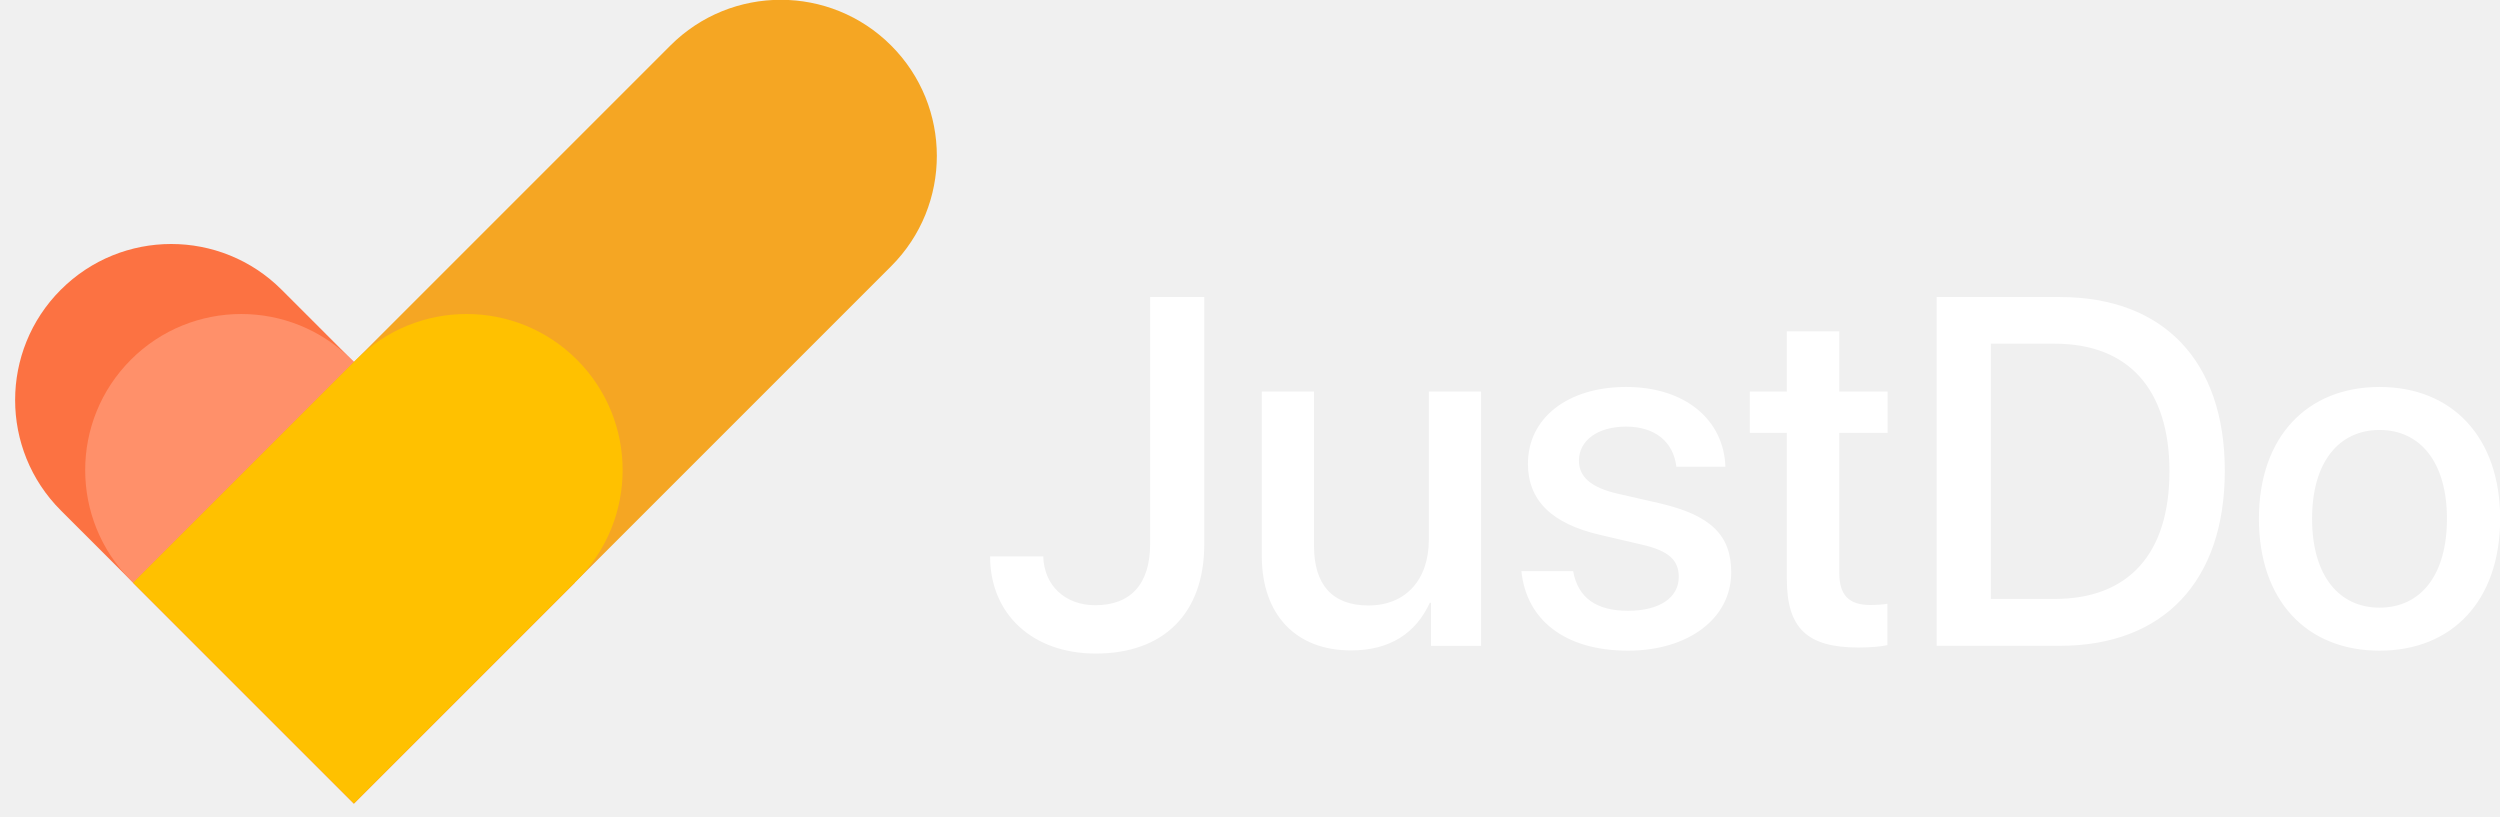
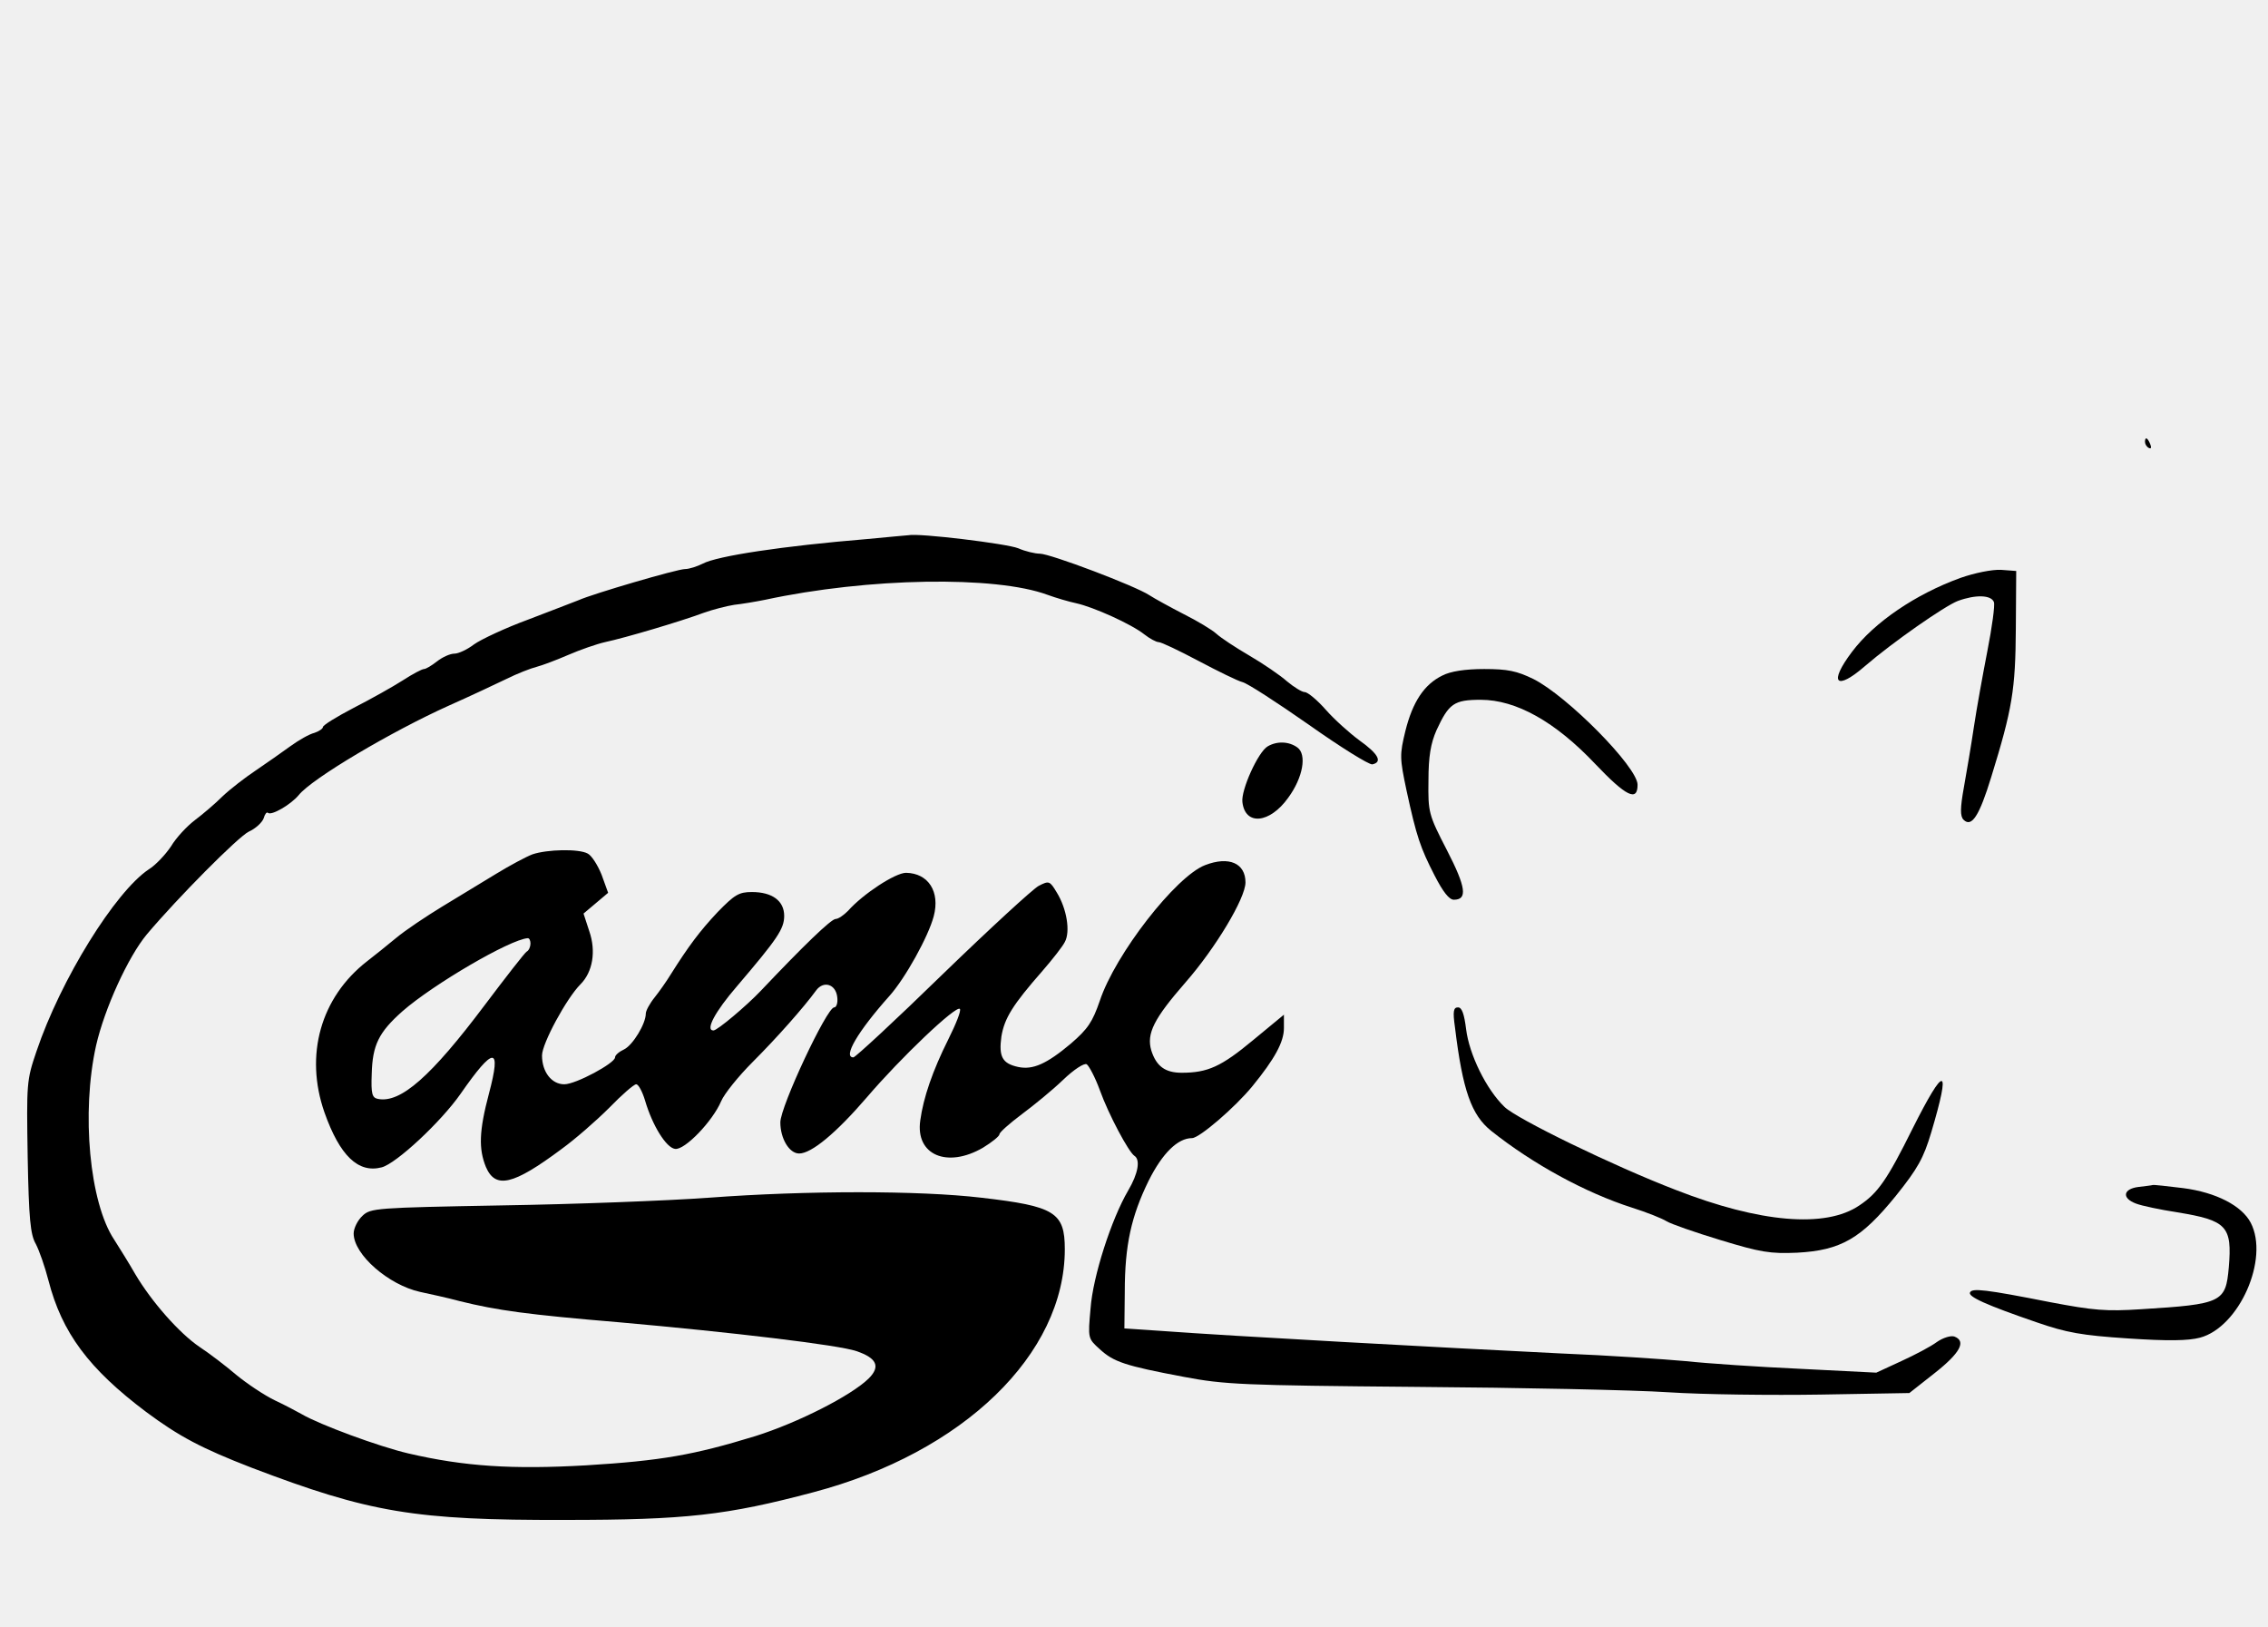
- <svg xmlns="http://www.w3.org/2000/svg" width="101" height="33" viewBox="0 0 101 33">
-   <g fill="none" fill-rule="evenodd">
-     <path fill="#FFF" d="M40 22.479h2.148c.03 1.171.88 1.972 2.1 1.972 1.436 0 2.217-.86 2.217-2.47V12h2.187v9.99c0 2.793-1.64 4.414-4.384 4.414-2.54 0-4.268-1.582-4.268-3.925zm19.834-6.66v10.273h-2.022v-1.738h-.048c-.567 1.23-1.612 1.923-3.184 1.923-2.236 0-3.603-1.455-3.603-3.808v-6.65h2.109v6.24c0 1.562.742 2.402 2.197 2.402 1.524 0 2.442-1.055 2.442-2.656v-5.987h2.109zm1.895 2.91c0-1.836 1.601-3.096 3.964-3.096 2.393 0 3.946 1.328 4.014 3.222h-1.982c-.118-.996-.85-1.62-2.032-1.62-1.142 0-1.904.556-1.904 1.376 0 .645.469 1.084 1.582 1.338l1.67.381c2.1.488 2.9 1.309 2.9 2.793 0 1.875-1.748 3.164-4.17 3.164-2.568 0-4.11-1.26-4.306-3.213h2.09c.195 1.074.927 1.602 2.216 1.602 1.27 0 2.051-.528 2.051-1.367 0-.664-.38-1.055-1.504-1.309l-1.67-.39c-1.953-.45-2.92-1.387-2.92-2.881zm10.459-5.342h2.119v2.431h1.953v1.67h-1.953v5.664c0 .889.39 1.29 1.25 1.29.214 0 .556-.02.693-.05v1.67c-.234.06-.703.098-1.172.098-2.08 0-2.89-.79-2.89-2.773v-5.899h-1.495v-1.67h1.495v-2.431zM78.242 12h4.97c4.19 0 6.67 2.578 6.67 7.021 0 4.454-2.47 7.07-6.67 7.07h-4.97V12zm2.188 1.885v10.312h2.578c2.988 0 4.638-1.826 4.638-5.156 0-3.32-1.66-5.156-4.638-5.156H80.43zm15.703 12.402c-2.94 0-4.873-2.021-4.873-5.332 0-3.3 1.943-5.322 4.873-5.322s4.873 2.021 4.873 5.322c0 3.31-1.934 5.332-4.873 5.332zm0-1.738c1.66 0 2.724-1.309 2.724-3.594 0-2.275-1.074-3.584-2.724-3.584-1.65 0-2.725 1.309-2.725 3.584 0 2.285 1.074 3.594 2.725 3.594z" />
-     <g fill-rule="nonzero">
-       <path fill="#FC7242" d="M2.459 11.704a6.306 6.306 0 0 1 8.917 0l11.84 11.839-8.918 8.917-11.84-11.838a6.306 6.306 0 0 1 0-8.918z" />
-       <path fill="#FF906A" d="M5.287 14.533a6.306 6.306 0 0 1 8.918 0l9.01 9.01-8.917 8.917-9.01-9.01a6.306 6.306 0 0 1 0-8.917z" />
-       <path fill="#F5A623" d="M36.002 1.839a6.306 6.306 0 0 1 0 8.917L14.298 32.46 5.38 23.543 27.084 1.839a6.306 6.306 0 0 1 8.918 0z" />
-       <path fill="#FFC100" d="M23.308 14.533a6.306 6.306 0 0 1 0 8.917l-9.01 9.01-8.918-8.917 9.01-9.01a6.306 6.306 0 0 1 8.918 0z" />
-     </g>
+ <svg xmlns="http://www.w3.org/2000/svg" version="1.0" width="590pt" height="423pt" viewBox="0 0 590 423" preserveAspectRatio="xMidYMid meet">
+   <g transform="translate(0,423) scale(0.1,-0.1)" fill="#000000" stroke="none">
+     <path d="M5580 3081 c0 -6 4 -13 10 -16 6 -3 7 1 4 9 -7 18 -14 21 -14 7z" />
+     <path d="M2255 2828 c-218 -18 -390 -44 -427 -64 -14 -7 -35 -14 -46 -14 -20 0 -239 -64 -277 -81 -11 -4 -69 -27 -130 -50 -60 -22 -124 -52 -142 -65 -17 -13 -40 -24 -51 -24 -11 0 -31 -9 -45 -20 -14 -11 -29 -20 -34 -20 -5 0 -30 -13 -56 -30 -25 -16 -82 -48 -127 -71 -44 -23 -80 -45 -80 -50 0 -4 -10 -11 -22 -15 -13 -3 -41 -19 -63 -35 -22 -16 -62 -44 -90 -63 -27 -18 -66 -48 -86 -67 -19 -19 -52 -47 -72 -62 -21 -16 -49 -46 -62 -68 -14 -21 -40 -49 -58 -60 -87 -58 -229 -286 -292 -473 -26 -76 -26 -83 -23 -275 3 -160 7 -202 21 -226 9 -17 24 -60 33 -95 35 -136 105 -230 254 -342 86 -64 145 -95 274 -145 307 -117 424 -137 816 -136 314 0 420 12 646 72 390 103 654 359 654 632 0 96 -26 112 -217 134 -162 19 -454 19 -709 0 -110 -8 -352 -17 -539 -20 -328 -6 -341 -7 -362 -27 -13 -12 -23 -33 -23 -46 0 -55 91 -134 173 -152 23 -5 70 -15 103 -24 97 -24 176 -35 415 -55 293 -26 571 -59 617 -75 53 -18 63 -40 32 -71 -46 -45 -184 -115 -295 -150 -160 -49 -244 -64 -440 -76 -192 -11 -317 -3 -463 31 -77 18 -231 75 -277 102 -11 6 -42 23 -70 36 -27 13 -72 43 -100 66 -27 23 -70 56 -96 73 -53 36 -125 118 -167 189 -16 28 -41 68 -55 90 -64 96 -86 330 -47 505 22 96 83 230 132 289 81 96 237 253 265 267 18 8 35 24 39 35 3 11 8 17 11 14 9 -8 59 21 80 46 34 43 242 166 391 233 54 24 120 55 149 69 28 14 64 28 80 32 15 4 52 18 82 31 30 13 73 28 95 33 52 11 197 54 256 76 25 9 61 18 80 21 19 2 55 8 80 13 269 58 600 63 735 13 22 -8 56 -18 75 -22 45 -10 143 -54 177 -81 14 -11 31 -20 37 -20 7 0 53 -22 104 -49 51 -27 102 -52 114 -55 13 -3 90 -53 173 -111 82 -58 156 -104 165 -103 27 6 16 27 -33 62 -26 19 -66 55 -88 80 -22 25 -47 46 -55 46 -7 0 -28 13 -46 28 -18 16 -62 46 -98 67 -36 21 -74 46 -86 57 -11 10 -49 33 -85 51 -35 18 -75 40 -89 49 -36 24 -258 108 -285 108 -12 0 -38 6 -56 14 -29 12 -259 40 -286 34 -4 0 -53 -5 -108 -10z" />
+     <path d="M5100 2727 c-116 -42 -224 -115 -282 -192 -62 -82 -42 -103 34 -37 72 62 207 156 241 169 46 17 87 16 94 -3 3 -8 -5 -66 -17 -127 -12 -62 -28 -150 -35 -197 -7 -47 -19 -118 -26 -157 -10 -55 -10 -76 -1 -85 21 -21 41 10 72 111 55 178 63 227 64 386 l1 150 -40 3 c-23 1 -68 -8 -105 -21z" />
+     <path d="M3752 2473 c-47 -23 -77 -68 -96 -144 -15 -62 -15 -70 3 -155 26 -120 36 -149 73 -221 22 -43 38 -63 50 -63 36 0 32 32 -18 129 -48 93 -49 98 -48 181 0 63 6 97 21 131 32 69 45 79 115 79 92 0 194 -57 298 -167 80 -84 110 -99 110 -54 0 46 -183 231 -271 275 -43 21 -67 26 -128 26 -50 0 -88 -6 -109 -17z" />
+     <path d="M3298 2289 c-25 -14 -70 -114 -66 -145 7 -62 71 -56 119 11 39 53 49 113 24 131 -22 16 -53 17 -77 3z" />
+     <path d="M1385 2008 c-16 -6 -59 -29 -95 -51 -36 -22 -99 -60 -140 -85 -41 -25 -95 -61 -119 -81 -24 -20 -58 -47 -76 -61 -121 -94 -163 -244 -111 -393 40 -113 88 -159 149 -143 38 10 154 118 205 191 87 125 107 125 74 1 -26 -98 -27 -144 -8 -191 25 -58 71 -47 196 46 36 26 92 75 125 108 33 34 64 61 70 61 6 0 16 -19 23 -42 19 -65 55 -123 78 -126 25 -4 98 72 120 124 8 19 45 65 82 102 63 63 133 142 165 186 19 26 51 17 55 -17 2 -15 -2 -27 -8 -27 -19 0 -140 -258 -140 -299 0 -42 23 -81 49 -81 32 0 96 53 176 146 88 103 232 240 242 230 4 -4 -10 -39 -30 -79 -41 -82 -65 -152 -73 -211 -13 -90 70 -125 163 -71 23 14 43 30 43 35 0 5 26 28 58 52 31 23 80 63 107 89 29 28 56 45 62 41 6 -4 22 -34 34 -67 23 -64 75 -161 90 -171 16 -10 10 -46 -16 -90 -44 -75 -92 -224 -98 -307 -7 -78 -7 -78 24 -106 36 -33 65 -43 219 -72 106 -20 151 -22 605 -26 270 -2 564 -8 655 -14 91 -6 269 -8 396 -6 l231 4 66 52 c66 52 83 83 51 95 -9 3 -29 -3 -45 -14 -16 -12 -58 -34 -93 -50 l-65 -30 -198 10 c-109 5 -243 14 -298 20 -55 5 -201 15 -325 20 -306 15 -857 45 -1045 59 l-90 6 1 95 c0 122 17 197 62 289 36 72 76 111 113 111 19 0 112 80 157 135 58 71 82 115 82 151 l0 35 -80 -66 c-83 -69 -118 -85 -186 -85 -43 0 -66 17 -79 58 -13 44 7 83 89 177 78 89 156 219 156 260 0 50 -43 69 -105 45 -76 -29 -234 -232 -274 -353 -19 -55 -31 -73 -75 -111 -63 -53 -99 -69 -137 -61 -42 9 -51 27 -44 79 8 48 29 82 107 171 26 30 52 63 58 75 15 27 5 87 -21 129 -18 30 -20 31 -47 17 -15 -8 -127 -111 -250 -230 -122 -119 -227 -216 -232 -216 -28 0 11 67 94 160 41 46 101 154 115 207 17 64 -14 112 -72 113 -28 0 -112 -55 -151 -99 -11 -11 -25 -21 -32 -21 -12 0 -85 -71 -195 -187 -37 -39 -113 -103 -123 -103 -22 0 4 49 62 116 104 122 122 148 122 182 0 39 -31 62 -84 62 -34 0 -45 -7 -89 -52 -47 -50 -76 -89 -122 -162 -11 -18 -30 -45 -42 -60 -13 -16 -23 -35 -23 -42 0 -27 -34 -82 -56 -93 -13 -6 -24 -15 -24 -21 0 -15 -102 -70 -132 -70 -33 0 -58 32 -58 75 0 31 64 149 100 185 32 32 41 86 23 138 l-15 46 32 27 32 27 -17 47 c-10 25 -26 50 -36 55 -23 13 -106 11 -144 -2z m-5 -232 c0 -8 -4 -18 -10 -21 -5 -3 -54 -66 -109 -139 -139 -185 -219 -256 -278 -244 -15 3 -18 13 -16 65 2 75 18 108 80 163 80 70 280 187 326 190 4 0 7 -6 7 -14z" />
+     <path d="M3785 1558 c20 -165 43 -228 94 -269 108 -86 245 -161 367 -200 38 -12 78 -28 89 -35 11 -7 74 -29 140 -49 105 -32 130 -36 200 -33 114 6 167 37 257 148 57 71 72 98 92 165 52 175 36 178 -49 9 -66 -133 -90 -167 -138 -199 -88 -60 -259 -45 -477 40 -164 63 -414 185 -446 216 -48 46 -92 137 -100 202 -5 40 -11 57 -21 57 -12 0 -14 -10 -8 -52z" />
+     <path d="M5563 1143 c-40 -5 -44 -29 -7 -43 15 -6 63 -16 108 -23 129 -21 143 -36 134 -143 -8 -91 -17 -96 -228 -109 -91 -6 -124 -3 -235 18 -172 34 -204 37 -210 26 -7 -11 42 -33 173 -78 78 -27 117 -34 238 -42 104 -7 157 -6 187 2 102 27 181 205 132 299 -23 44 -90 79 -176 90 -41 5 -76 9 -79 8 -3 -1 -20 -3 -37 -5z" />
  </g>
</svg>
